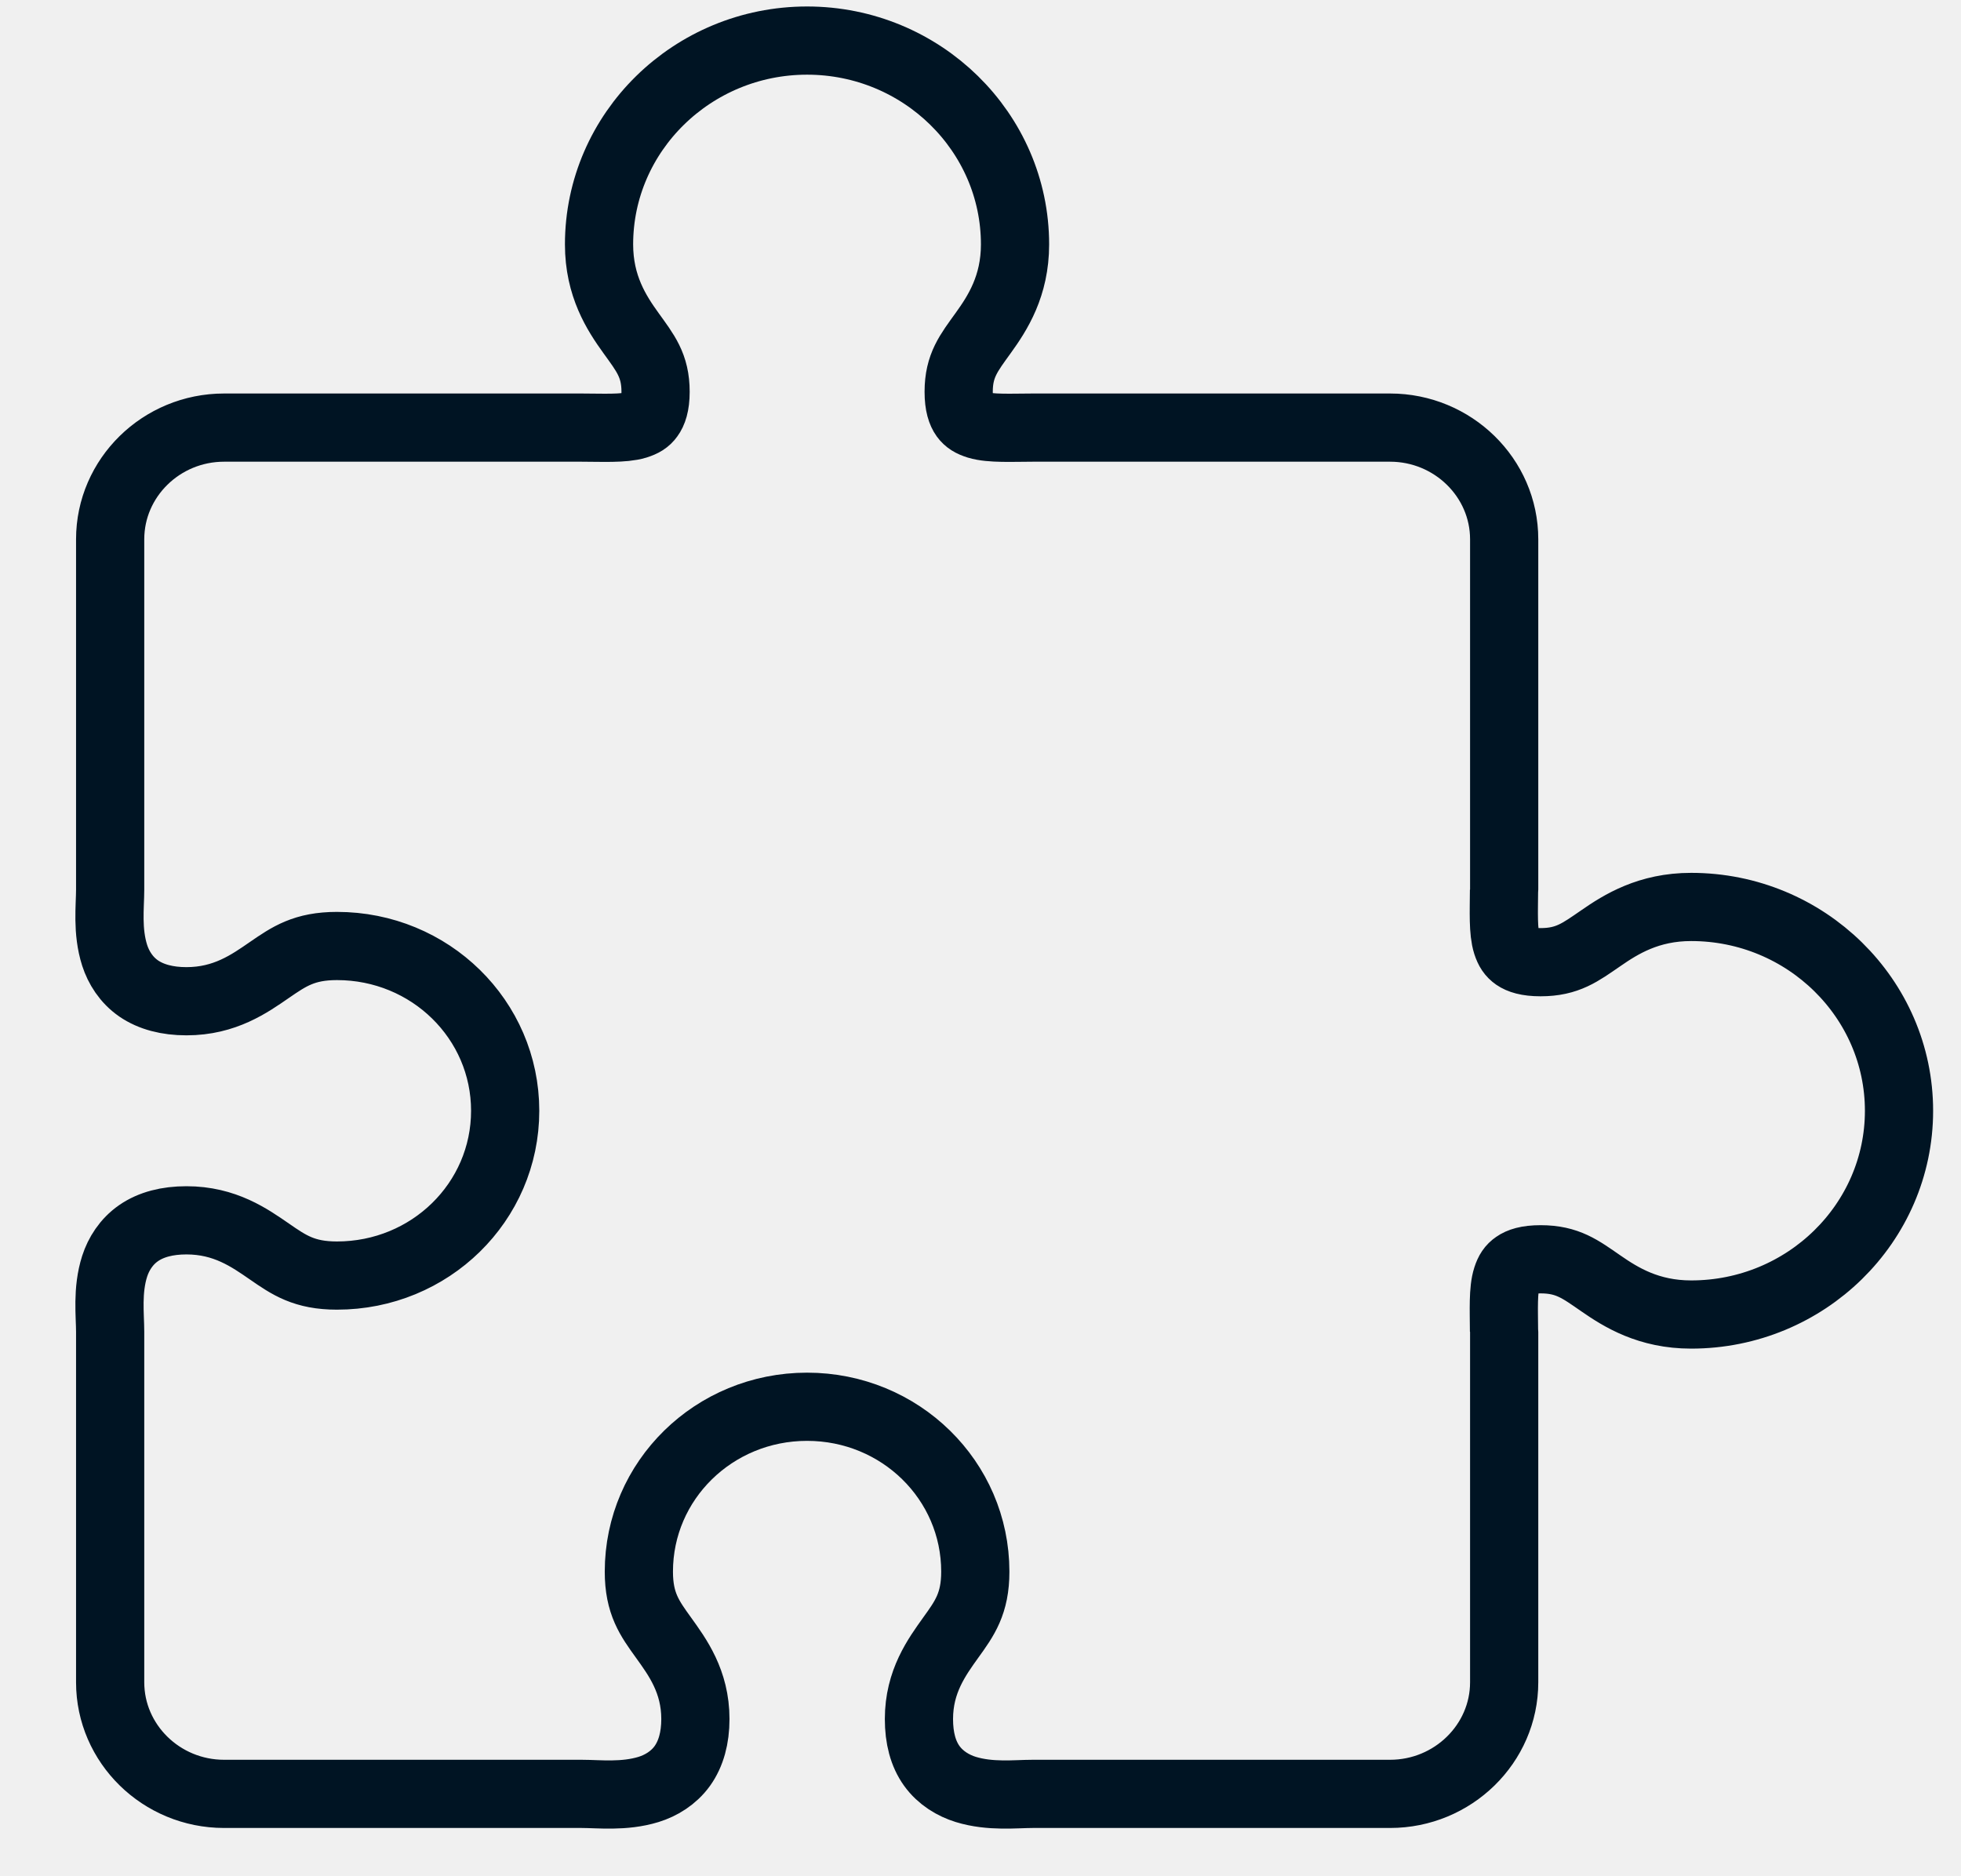
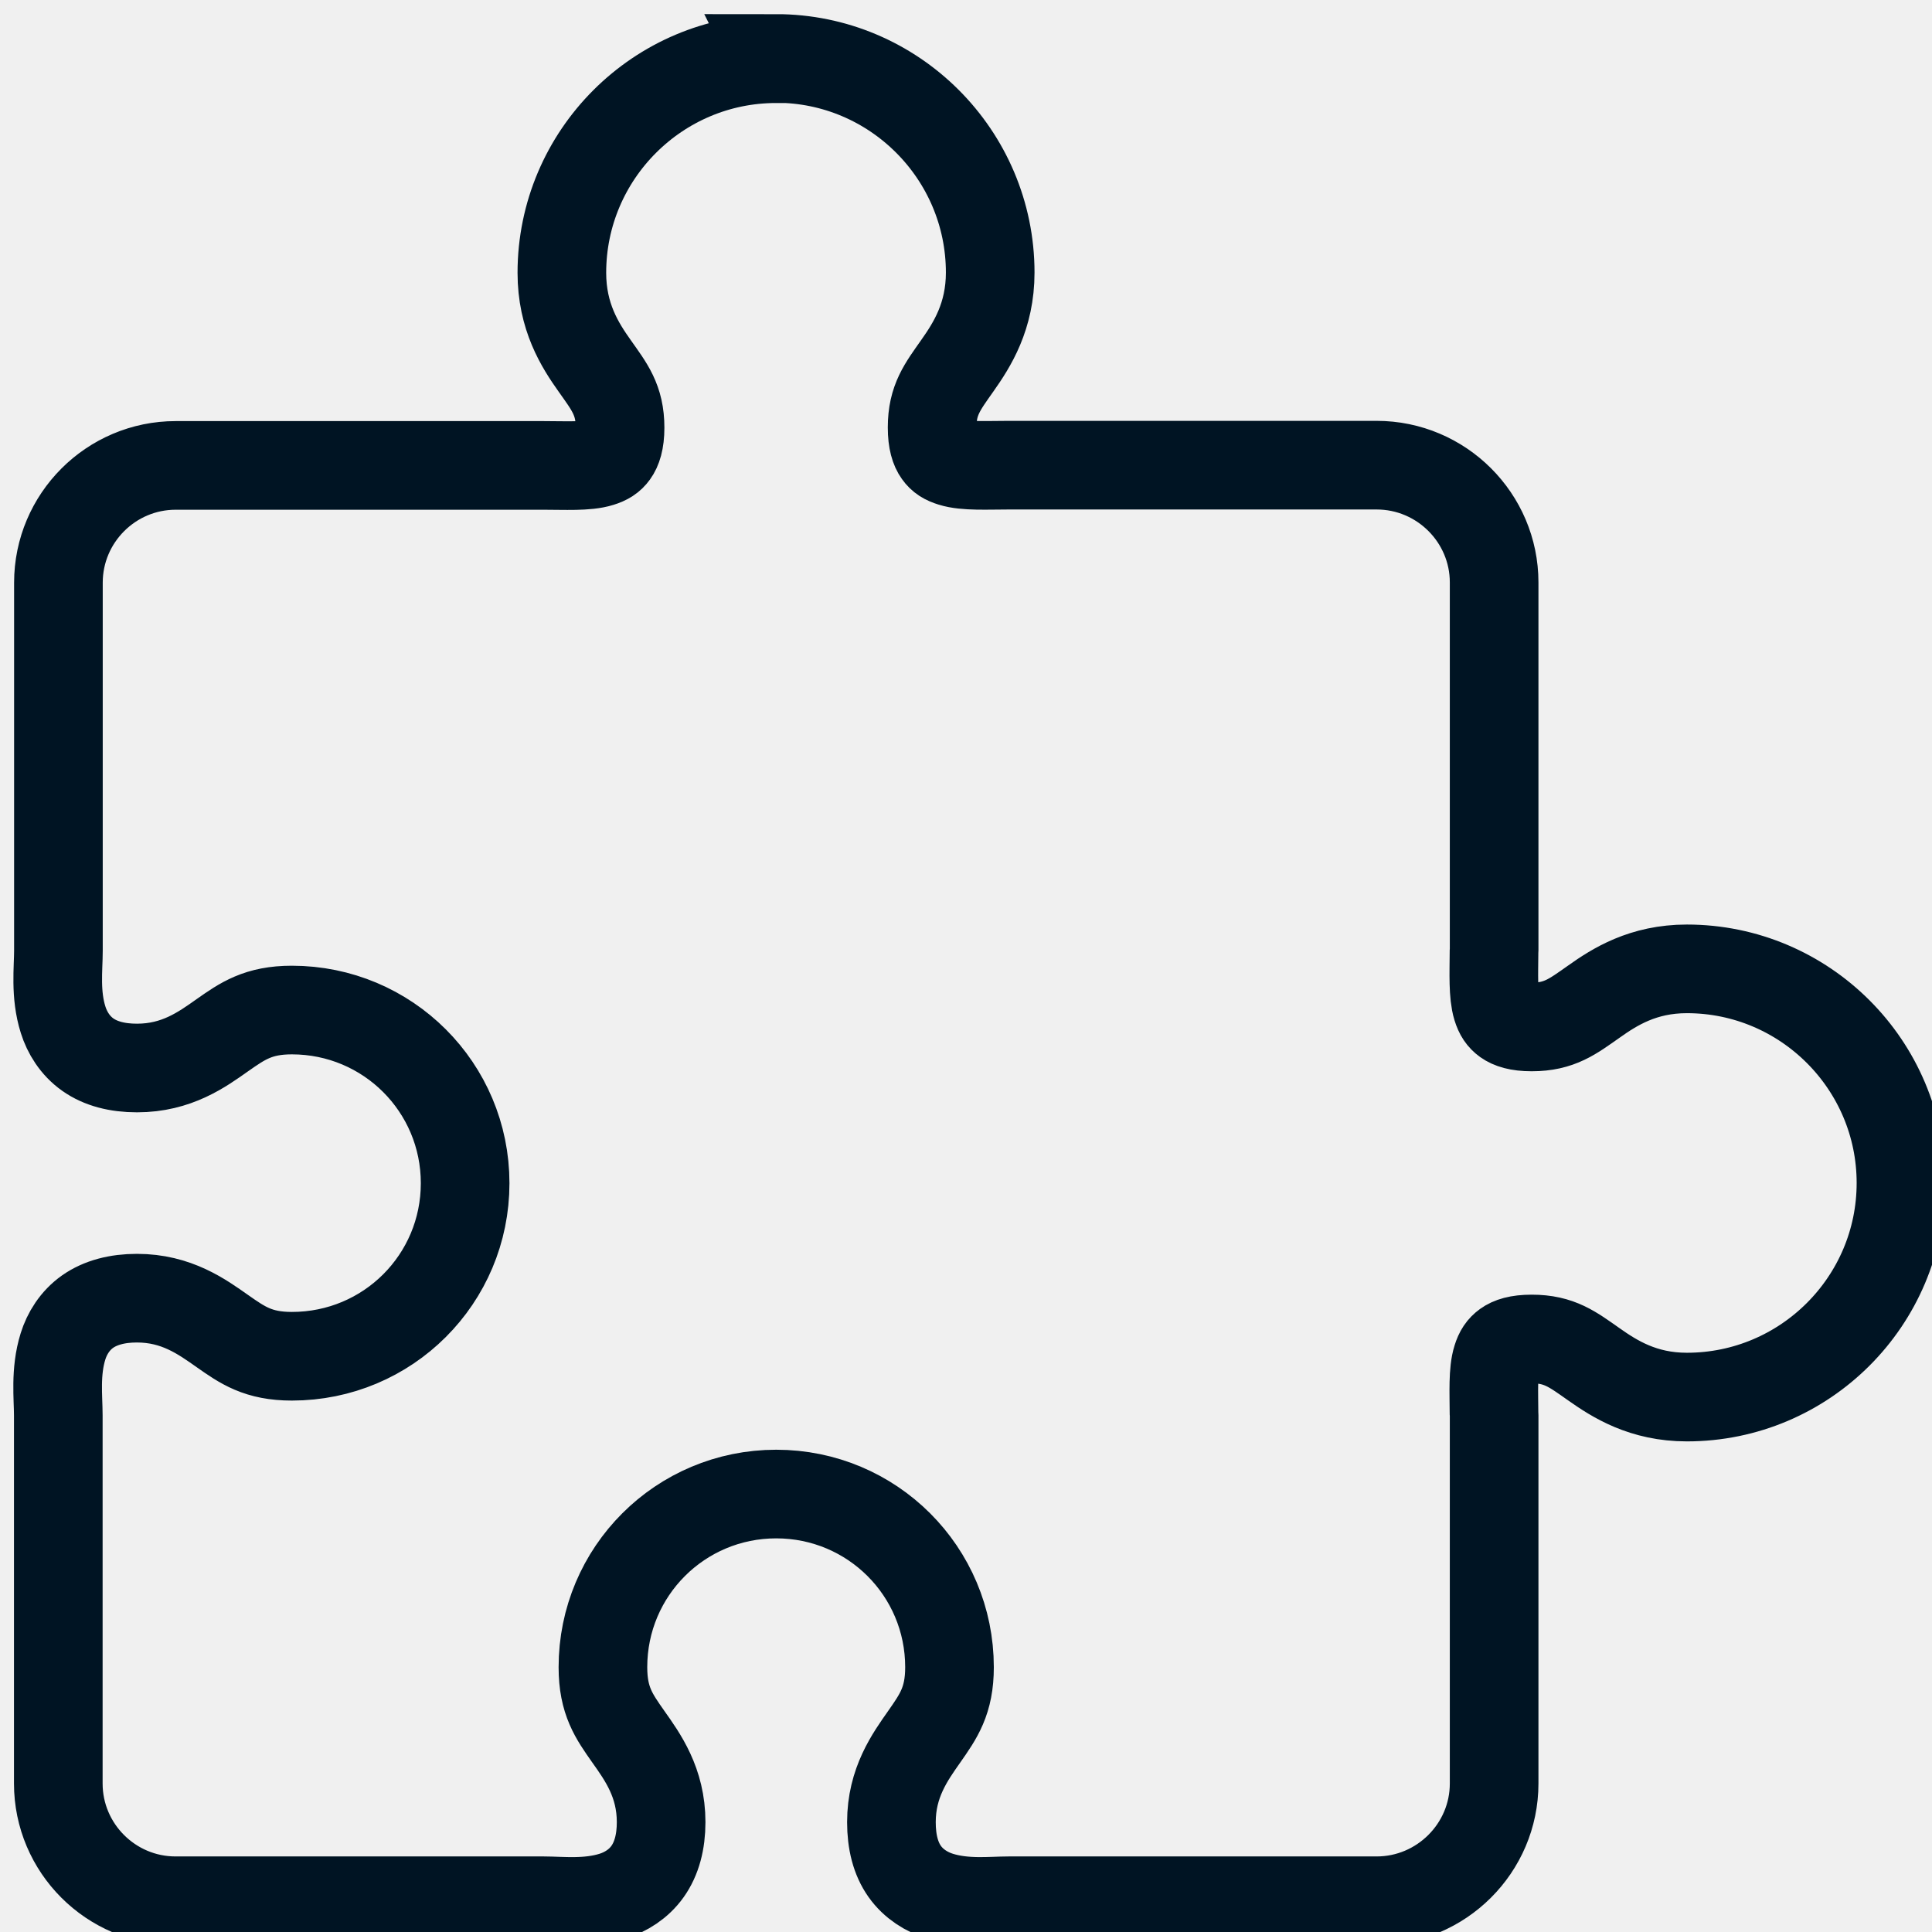
- <svg xmlns="http://www.w3.org/2000/svg" width="23" height="22" viewBox="0 0 23 22" fill="none">
-   <g clip-path="url(#clip0_1179:2925)">
-     <path d="M9.466 0.476C8.122 0.476 7.026 1.549 7.026 2.867C7.026 3.356 7.232 3.673 7.4 3.906C7.568 4.14 7.689 4.286 7.689 4.596C7.689 4.752 7.656 4.836 7.62 4.885C7.585 4.934 7.541 4.961 7.465 4.985C7.314 5.031 7.059 5.016 6.82 5.016H2.628C1.892 5.016 1.292 5.604 1.292 6.326V10.435C1.292 10.633 1.254 10.922 1.345 11.207C1.391 11.349 1.48 11.494 1.626 11.595C1.772 11.695 1.962 11.745 2.187 11.745C2.638 11.745 2.928 11.538 3.16 11.378C3.391 11.219 3.569 11.097 3.952 11.097C5.044 11.097 5.925 11.96 5.925 13.03C5.925 14.101 5.044 14.963 3.952 14.963C3.569 14.963 3.391 14.841 3.16 14.681C2.928 14.521 2.638 14.315 2.187 14.315C1.962 14.315 1.772 14.364 1.626 14.465C1.48 14.566 1.391 14.711 1.345 14.853C1.254 15.137 1.292 15.427 1.292 15.624V19.734C1.292 20.455 1.892 21.043 2.628 21.043H6.82C7.022 21.043 7.317 21.08 7.607 20.991C7.752 20.946 7.9 20.858 8.003 20.715C8.105 20.572 8.156 20.386 8.156 20.165C8.156 19.723 7.945 19.437 7.782 19.21C7.619 18.984 7.493 18.811 7.493 18.436C7.493 17.365 8.374 16.502 9.466 16.502C10.558 16.502 11.439 17.365 11.439 18.436C11.439 18.811 11.314 18.984 11.151 19.21C10.989 19.437 10.778 19.723 10.778 20.165C10.778 20.386 10.826 20.572 10.929 20.715C11.032 20.858 11.182 20.946 11.327 20.991C11.617 21.08 11.912 21.043 12.114 21.043H16.304C17.04 21.043 17.642 20.455 17.642 19.734V15.624C17.642 15.616 17.641 15.607 17.64 15.598C17.639 15.371 17.627 15.132 17.673 14.99C17.697 14.915 17.726 14.872 17.776 14.838C17.826 14.803 17.91 14.772 18.069 14.772C18.386 14.772 18.536 14.889 18.775 15.054C19.013 15.219 19.336 15.42 19.835 15.42C21.18 15.42 22.273 14.348 22.273 13.03C22.273 11.713 21.18 10.639 19.835 10.639C19.336 10.639 19.013 10.841 18.775 11.006C18.536 11.17 18.386 11.287 18.069 11.287C17.91 11.287 17.826 11.256 17.776 11.222C17.726 11.187 17.697 11.144 17.673 11.07C17.627 10.927 17.639 10.688 17.64 10.461C17.641 10.452 17.642 10.444 17.642 10.435V6.326C17.642 5.604 17.04 5.016 16.304 5.016H12.114C11.875 5.016 11.618 5.031 11.467 4.985C11.391 4.961 11.347 4.934 11.311 4.885C11.276 4.836 11.244 4.752 11.244 4.596C11.244 4.286 11.364 4.14 11.532 3.906C11.7 3.673 11.905 3.356 11.905 2.867C11.905 1.549 10.81 0.476 9.466 0.476L9.466 0.476Z" stroke="#001423" stroke-width="0.8" />
-   </g>
-   <defs>
+ <svg xmlns="http://www.w3.org/2000/svg" width="16" height="16" viewBox="0 0 4.233 4.233" version="1.1" id="svg14380">
+   <defs id="defs14377">
    <clipPath id="clip0_1179:2925">
-       <rect width="22" height="22" fill="white" transform="translate(0.742188)" />
+       <rect width="22" height="22" fill="white" transform="translate(0.742188)" id="rect14794" />
    </clipPath>
  </defs>
+   <g id="layer1">
+     <g style="fill:none" id="g14807" transform="matrix(0.2645833,0,0,0.2645833,-0.1781252,0.03784821)">
+       <path d="M 7.1,0.343 C 6.122,0.343 5.326,1.139 5.326,2.116 c 0,0.363 0.149,0.598 0.272,0.771 0.122,0.173 0.21,0.281 0.21,0.512 0,0.115 -0.024,0.178 -0.05,0.214 -0.026,0.036 -0.058,0.057 -0.113,0.074 -0.11,0.035 -0.295,0.024 -0.469,0.024 H 2.128 c -0.535,0 -0.971,0.436 -0.971,0.971 v 3.048 c 0,0.147 -0.028,0.361 0.039,0.572 0.033,0.105 0.098,0.213 0.204,0.288 0.106,0.075 0.244,0.111 0.408,0.111 0.328,0 0.539,-0.153 0.707,-0.272 C 2.682,8.312 2.812,8.221 3.09,8.221 c 0.794,0 1.435,0.64 1.435,1.434 0,0.794 -0.64,1.433 -1.435,1.433 -0.278,0 -0.408,-0.091 -0.576,-0.209 -0.168,-0.118 -0.379,-0.272 -0.707,-0.272 -0.164,0 -0.302,0.037 -0.408,0.111 -0.106,0.075 -0.171,0.182 -0.204,0.288 -0.066,0.211 -0.039,0.425 -0.039,0.572 v 3.048 c 0,0.535 0.436,0.971 0.971,0.971 H 5.176 c 0.147,1.48e-4 0.362,0.027 0.572,-0.039 0.105,-0.033 0.213,-0.098 0.288,-0.204 0.075,-0.106 0.112,-0.244 0.112,-0.408 0,-0.328 -0.153,-0.54 -0.272,-0.708 -0.118,-0.168 -0.21,-0.296 -0.21,-0.575 0,-0.794 0.641,-1.434 1.435,-1.434 0.794,0 1.435,0.64 1.435,1.434 0,0.278 -0.091,0.406 -0.209,0.575 -0.118,0.168 -0.272,0.381 -0.272,0.708 0,0.164 0.035,0.302 0.11,0.408 0.075,0.106 0.184,0.171 0.289,0.204 0.211,0.066 0.425,0.039 0.572,0.039 h 3.047 c 0.535,0 0.973,-0.436 0.973,-0.971 v -3.048 c -7.3e-5,-0.007 -5.09e-4,-0.013 -0.001,-0.02 -7.27e-4,-0.168 -0.01,-0.346 0.024,-0.451 0.017,-0.055 0.039,-0.087 0.075,-0.113 0.036,-0.026 0.097,-0.049 0.213,-0.049 0.231,0 0.34,0.087 0.514,0.209 0.173,0.122 0.408,0.272 0.771,0.272 0.978,0 1.773,-0.795 1.773,-1.773 0,-0.977 -0.795,-1.773 -1.773,-1.773 -0.363,0 -0.598,0.149 -0.771,0.272 -0.174,0.122 -0.283,0.209 -0.514,0.209 -0.115,0 -0.176,-0.023 -0.213,-0.049 -0.036,-0.026 -0.058,-0.058 -0.075,-0.113 -0.033,-0.106 -0.025,-0.283 -0.024,-0.452 7.27e-4,-0.006 0.001,-0.013 0.001,-0.019 v -3.048 c 0,-0.535 -0.437,-0.971 -0.973,-0.971 H 9.025 c -0.174,0 -0.361,0.011 -0.471,-0.024 -0.055,-0.017 -0.087,-0.037 -0.113,-0.074 -0.026,-0.036 -0.049,-0.099 -0.049,-0.214 0,-0.23 0.087,-0.338 0.209,-0.512 0.122,-0.173 0.272,-0.408 0.272,-0.771 0,-0.977 -0.796,-1.773 -1.774,-1.773 z" stroke="#001423" stroke-width="0.8" id="path14790" style="stroke-width:0.734;stroke-miterlimit:4;stroke-dasharray:none" />
+     </g>
+   </g>
</svg>
